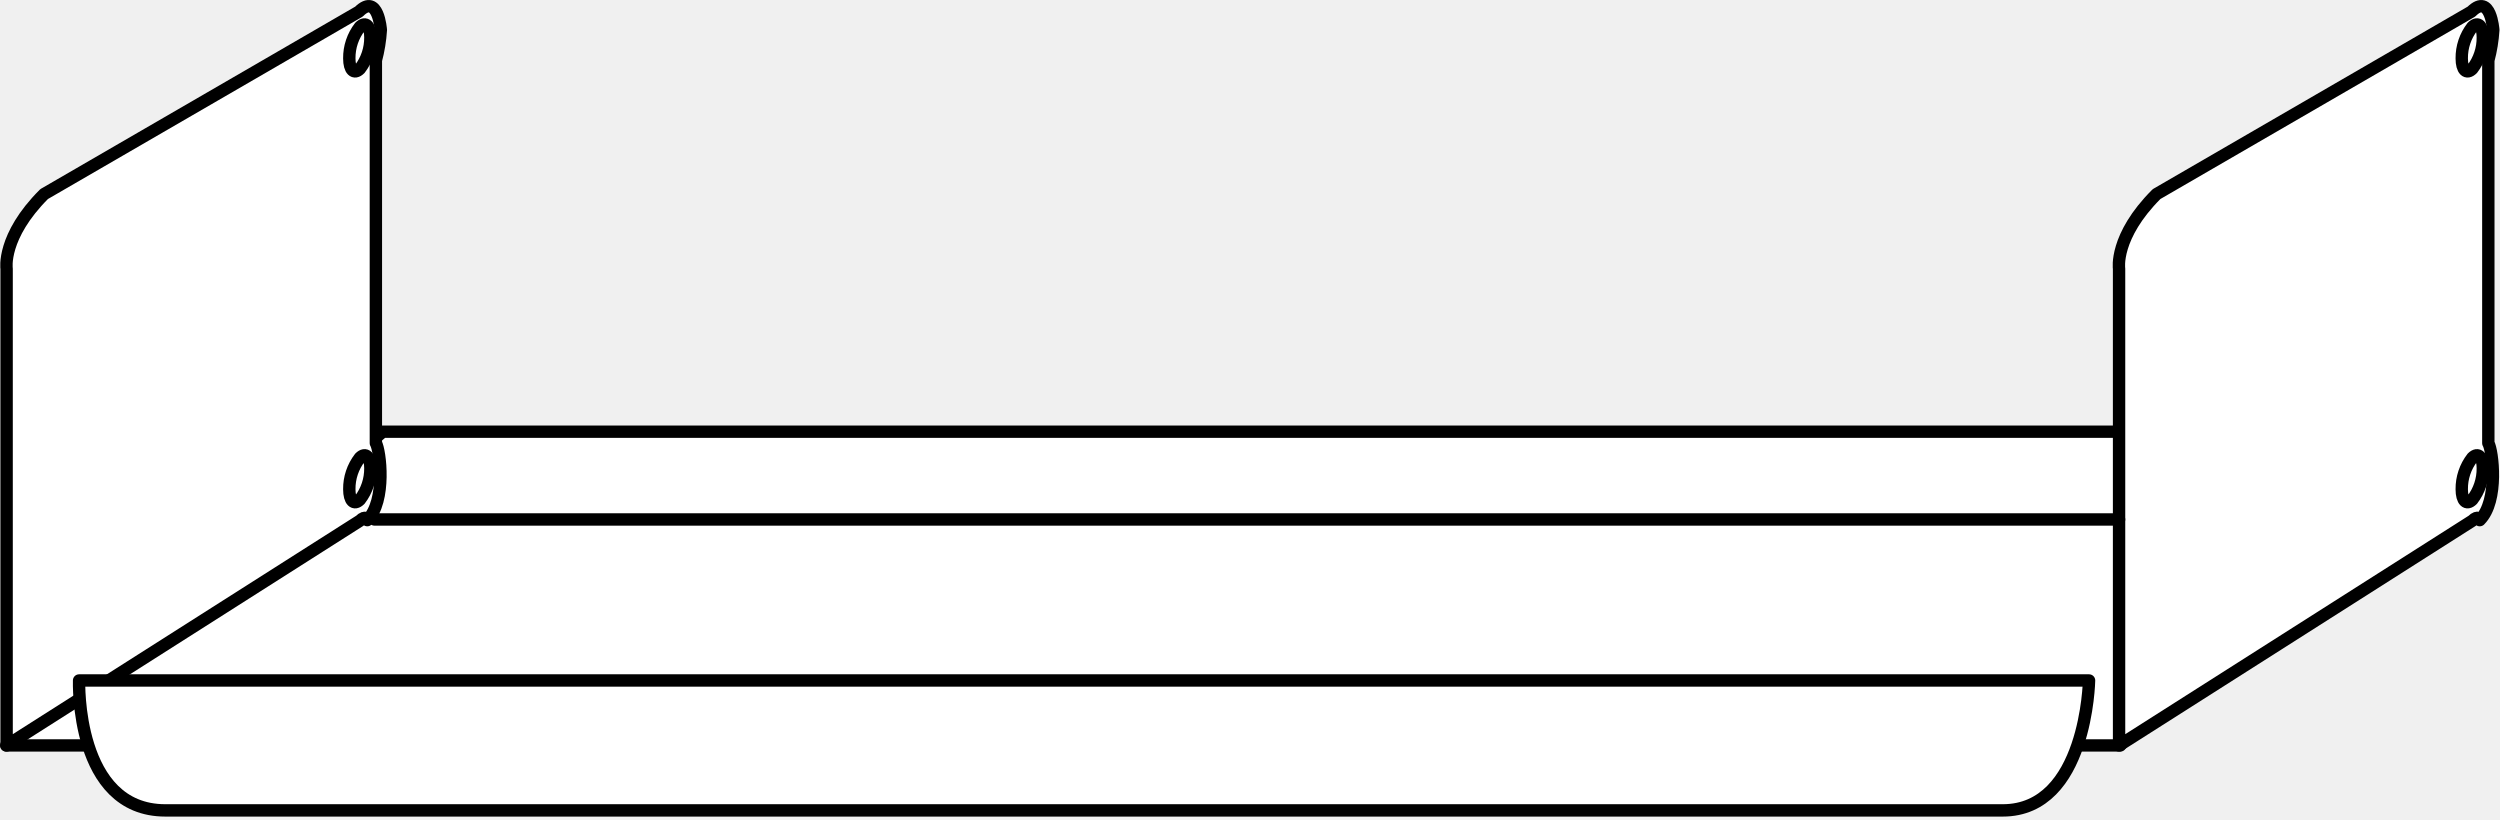
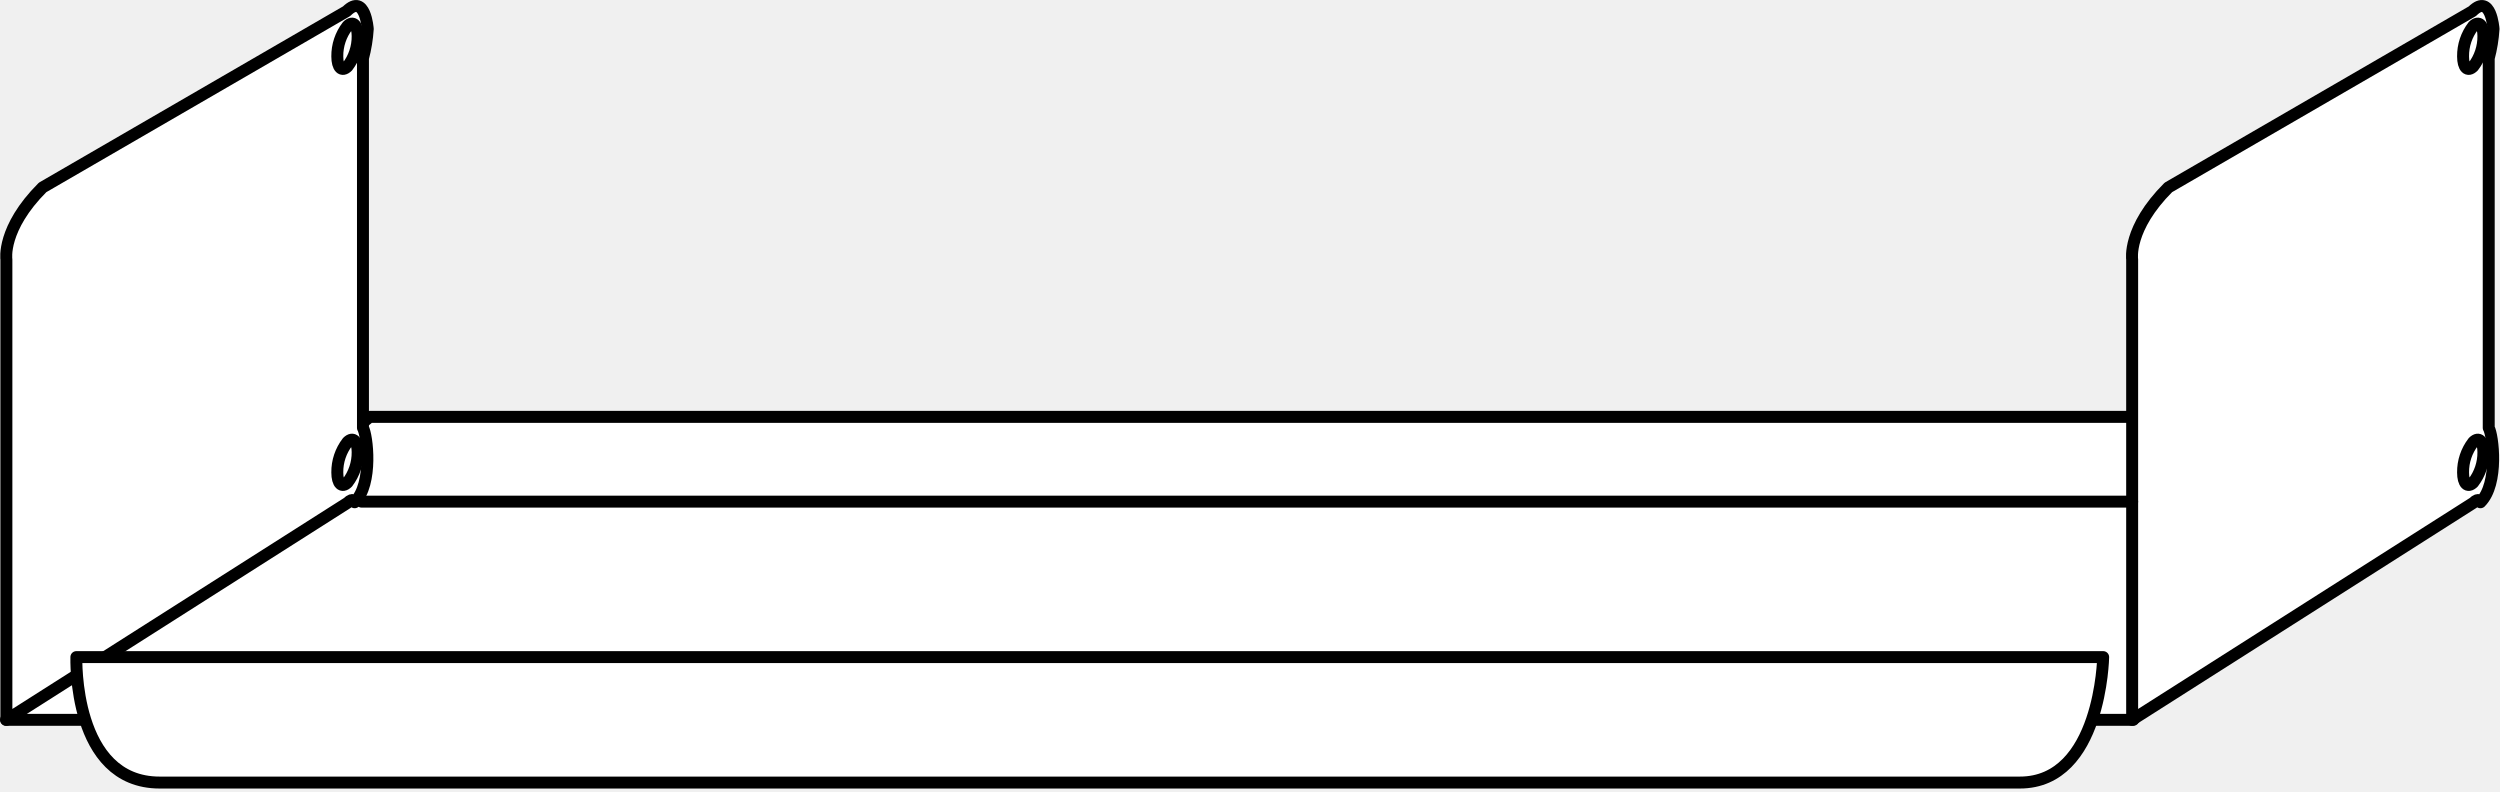
- <svg xmlns="http://www.w3.org/2000/svg" width="787" height="258" viewBox="0 0 787 258" fill="none">
-   <path d="M747.391 135.897L120.519 135.897L1.948 234.665H667.454L747.391 135.897Z" fill="white" stroke="black" stroke-width="3.896" stroke-linecap="round" stroke-linejoin="round" />
-   <path d="M113.277 163.933L2.083 234.665V84.588C2.083 84.588 0.498 74.488 13.891 61.095L112.989 3.662C119.072 -2.355 119.888 9.434 119.888 9.434C119.686 12.667 119.162 15.873 118.325 19.003V139.501C119.684 141.723 121.702 157.654 115.619 163.736C115.619 163.736 115.261 161.962 113.277 163.933Z" fill="white" stroke="black" stroke-width="3.896" stroke-linecap="round" stroke-linejoin="round" />
-   <path d="M113.288 21.68C111.446 23.518 109.96 22.066 109.96 18.392C109.922 14.804 111.094 11.309 113.288 8.47C115.106 6.666 116.594 8.117 116.594 11.769C116.631 15.35 115.467 18.839 113.288 21.68Z" fill="white" stroke="black" stroke-width="3.896" stroke-linecap="round" stroke-linejoin="round" />
-   <path d="M113.288 157.309C111.446 159.146 109.96 157.694 109.96 154.02C109.922 150.432 111.094 146.937 113.288 144.098C115.106 142.294 116.594 143.746 116.594 147.397C116.631 150.978 115.467 154.467 113.288 157.309Z" fill="white" stroke="black" stroke-width="3.896" stroke-linecap="round" stroke-linejoin="round" />
-   <path d="M778.275 163.933L667.082 234.665V84.588C667.082 84.588 665.496 74.488 678.889 61.095L777.989 3.664C784.072 -2.353 784.888 9.435 784.888 9.435C784.686 12.669 784.163 15.874 783.326 19.004V139.503C784.684 141.724 786.702 157.655 780.619 163.738C780.619 163.738 780.259 161.962 778.275 163.933Z" fill="white" stroke="black" stroke-width="3.896" stroke-linecap="round" stroke-linejoin="round" />
-   <path d="M778.286 21.68C776.443 23.518 774.959 22.066 774.959 18.392C774.92 14.804 776.092 11.308 778.286 8.47C780.104 6.666 781.591 8.117 781.591 11.769C781.628 15.35 780.465 18.839 778.286 21.68Z" fill="white" stroke="black" stroke-width="3.896" stroke-linecap="round" stroke-linejoin="round" />
-   <path d="M778.286 157.309C776.443 159.146 774.959 157.694 774.959 154.02C774.92 150.432 776.092 146.937 778.286 144.098C780.104 142.294 781.591 143.746 781.591 147.397C781.628 150.977 780.465 154.467 778.286 157.309Z" fill="white" stroke="black" stroke-width="3.896" stroke-linecap="round" stroke-linejoin="round" />
-   <path d="M667.082 163.533H117.888" stroke="black" stroke-width="3.896" stroke-linecap="round" stroke-linejoin="round" />
-   <path d="M630.472 255.113H52.048C23.578 255.113 24.898 214.217 24.898 214.217H657.633C657.633 214.217 656.921 255.113 630.472 255.113Z" fill="white" stroke="black" stroke-width="3.896" stroke-linecap="round" stroke-linejoin="round" />
+ <svg xmlns="http://www.w3.org/2000/svg" width="815" height="258" viewBox="0 0 815 258" fill="none">
+   <path d="M 775.391 135.897 L 120.519 135.897 L 1.948 234.665 H 695.454 L 775.391 135.897 Z" fill="white" stroke="black" stroke-width="3.896" stroke-linecap="round" stroke-linejoin="round" />
+   <path d="M 113.277 163.933 L 2.083 234.665 V 84.588 C 2.083 84.588 0.498 74.488 13.891 61.095 L 112.989 3.662 C 119.072 -2.355 119.888 9.434 119.888 9.434 C 119.686 12.667 119.162 15.873 118.325 19.003 V 139.501 C 119.684 141.723 121.702 157.654 115.619 163.736 C 115.619 163.736 115.261 161.962 113.277 163.933 Z" fill="white" stroke="black" stroke-width="3.896" stroke-linecap="round" stroke-linejoin="round" />
+   <path d="M 113.288 21.68 C 111.446 23.518 109.96 22.066 109.96 18.392 C 109.922 14.804 111.094 11.309 113.288 8.47 C 115.106 6.666 116.594 8.117 116.594 11.769 C 116.631 15.35 115.467 18.839 113.288 21.68 Z" fill="white" stroke="black" stroke-width="3.896" stroke-linecap="round" stroke-linejoin="round" />
+   <path d="M 113.288 157.309 C 111.446 159.146 109.96 157.694 109.96 154.02 C 109.922 150.432 111.094 146.937 113.288 144.098 C 115.106 142.294 116.594 143.746 116.594 147.397 C 116.631 150.978 115.467 154.467 113.288 157.309 Z" fill="white" stroke="black" stroke-width="3.896" stroke-linecap="round" stroke-linejoin="round" />
+   <path d="M 806.275 163.933 L 695.082 234.665 V 84.588 C 695.082 84.588 693.496 74.488 706.889 61.095 L 805.989 3.664 C 812.072 -2.353 812.888 9.435 812.888 9.435 C 812.686 12.669 812.163 15.874 811.326 19.004 V 139.503 C 812.684 141.724 814.702 157.655 808.619 163.738 C 808.619 163.738 808.259 161.962 806.275 163.933 Z" fill="white" stroke="black" stroke-width="3.896" stroke-linecap="round" stroke-linejoin="round" />
+   <path d="M 806.286 21.68 C 804.443 23.518 802.959 22.066 802.959 18.392 C 802.92 14.804 804.092 11.308 806.286 8.47 C 808.104 6.666 809.591 8.117 809.591 11.769 C 809.628 15.35 808.465 18.839 806.286 21.68 Z" fill="white" stroke="black" stroke-width="3.896" stroke-linecap="round" stroke-linejoin="round" />
+   <path d="M 806.286 157.309 C 804.443 159.146 802.959 157.694 802.959 154.02 C 802.92 150.432 804.092 146.937 806.286 144.098 C 808.104 142.294 809.591 143.746 809.591 147.397 C 809.628 150.977 808.465 154.467 806.286 157.309 Z" fill="white" stroke="black" stroke-width="3.896" stroke-linecap="round" stroke-linejoin="round" />
+   <path d="M 695.082 163.533 H 117.888" stroke="black" stroke-width="3.896" stroke-linecap="round" stroke-linejoin="round" />
+   <path d="M 658.472 255.113 H 52.048 C 23.578 255.113 24.898 214.217 24.898 214.217 H 685.633 C 685.633 214.217 684.921 255.113 658.472 255.113 Z" fill="white" stroke="black" stroke-width="3.896" stroke-linecap="round" stroke-linejoin="round" />
</svg>
